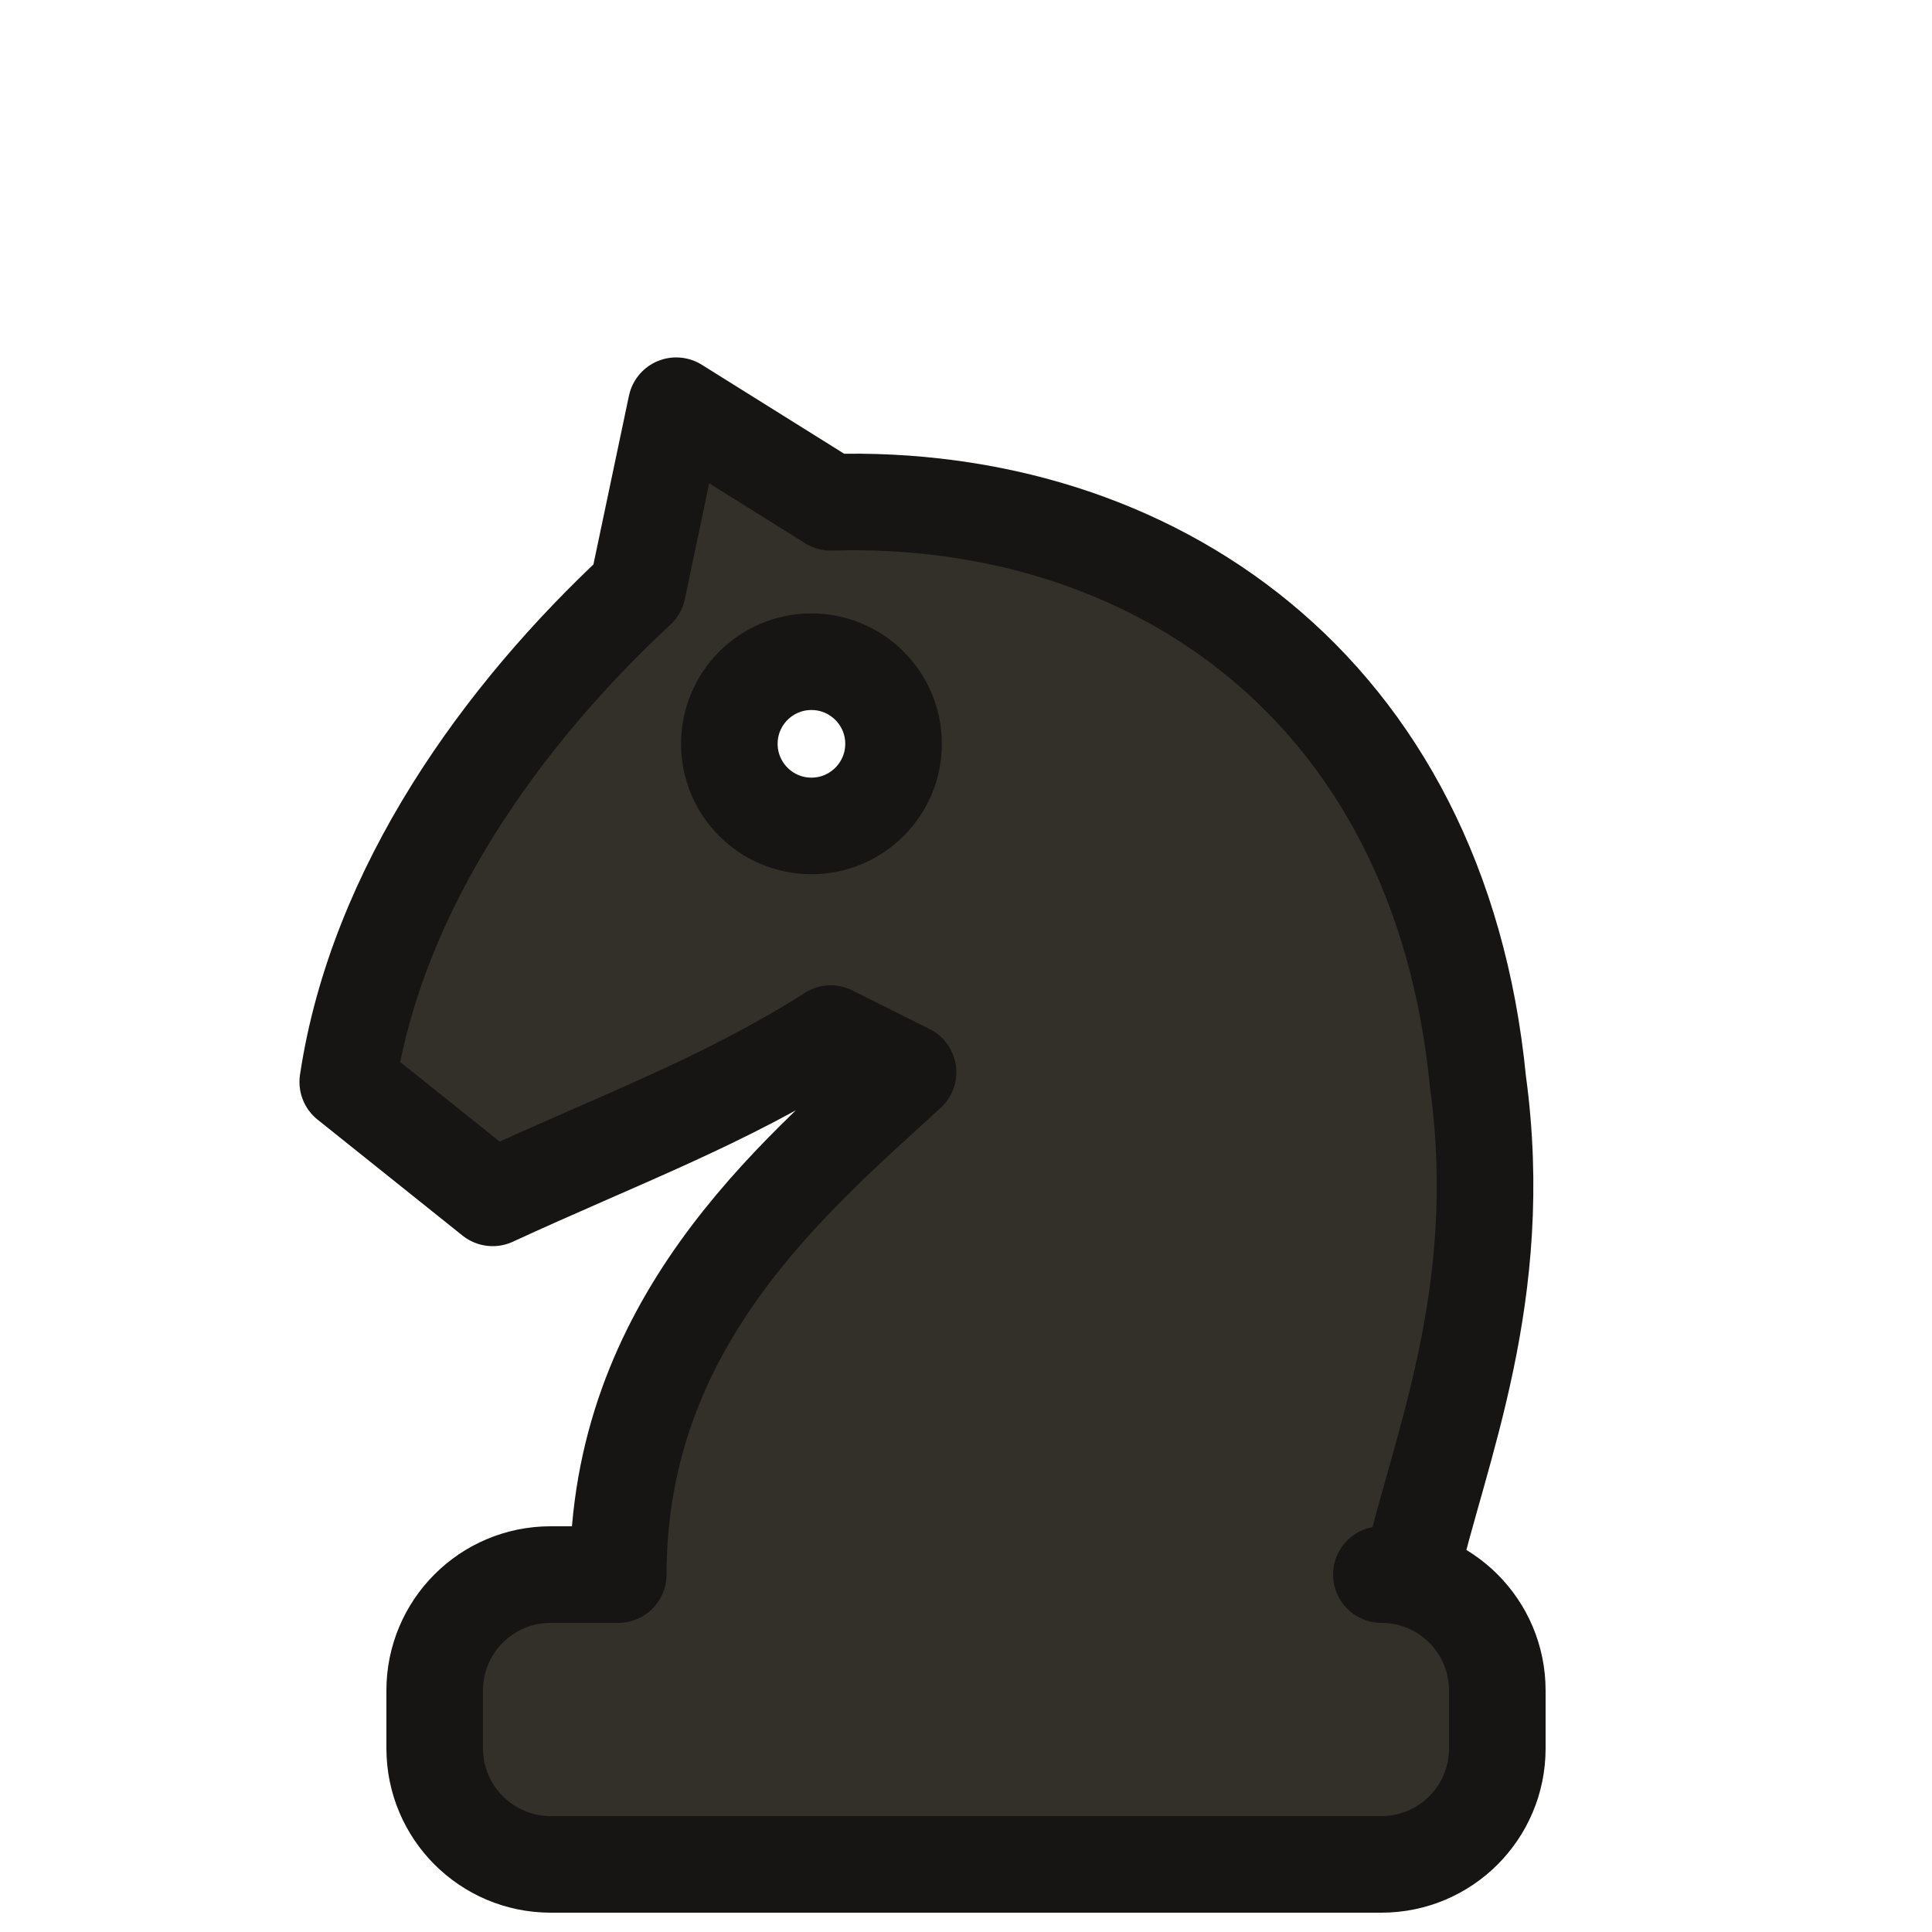
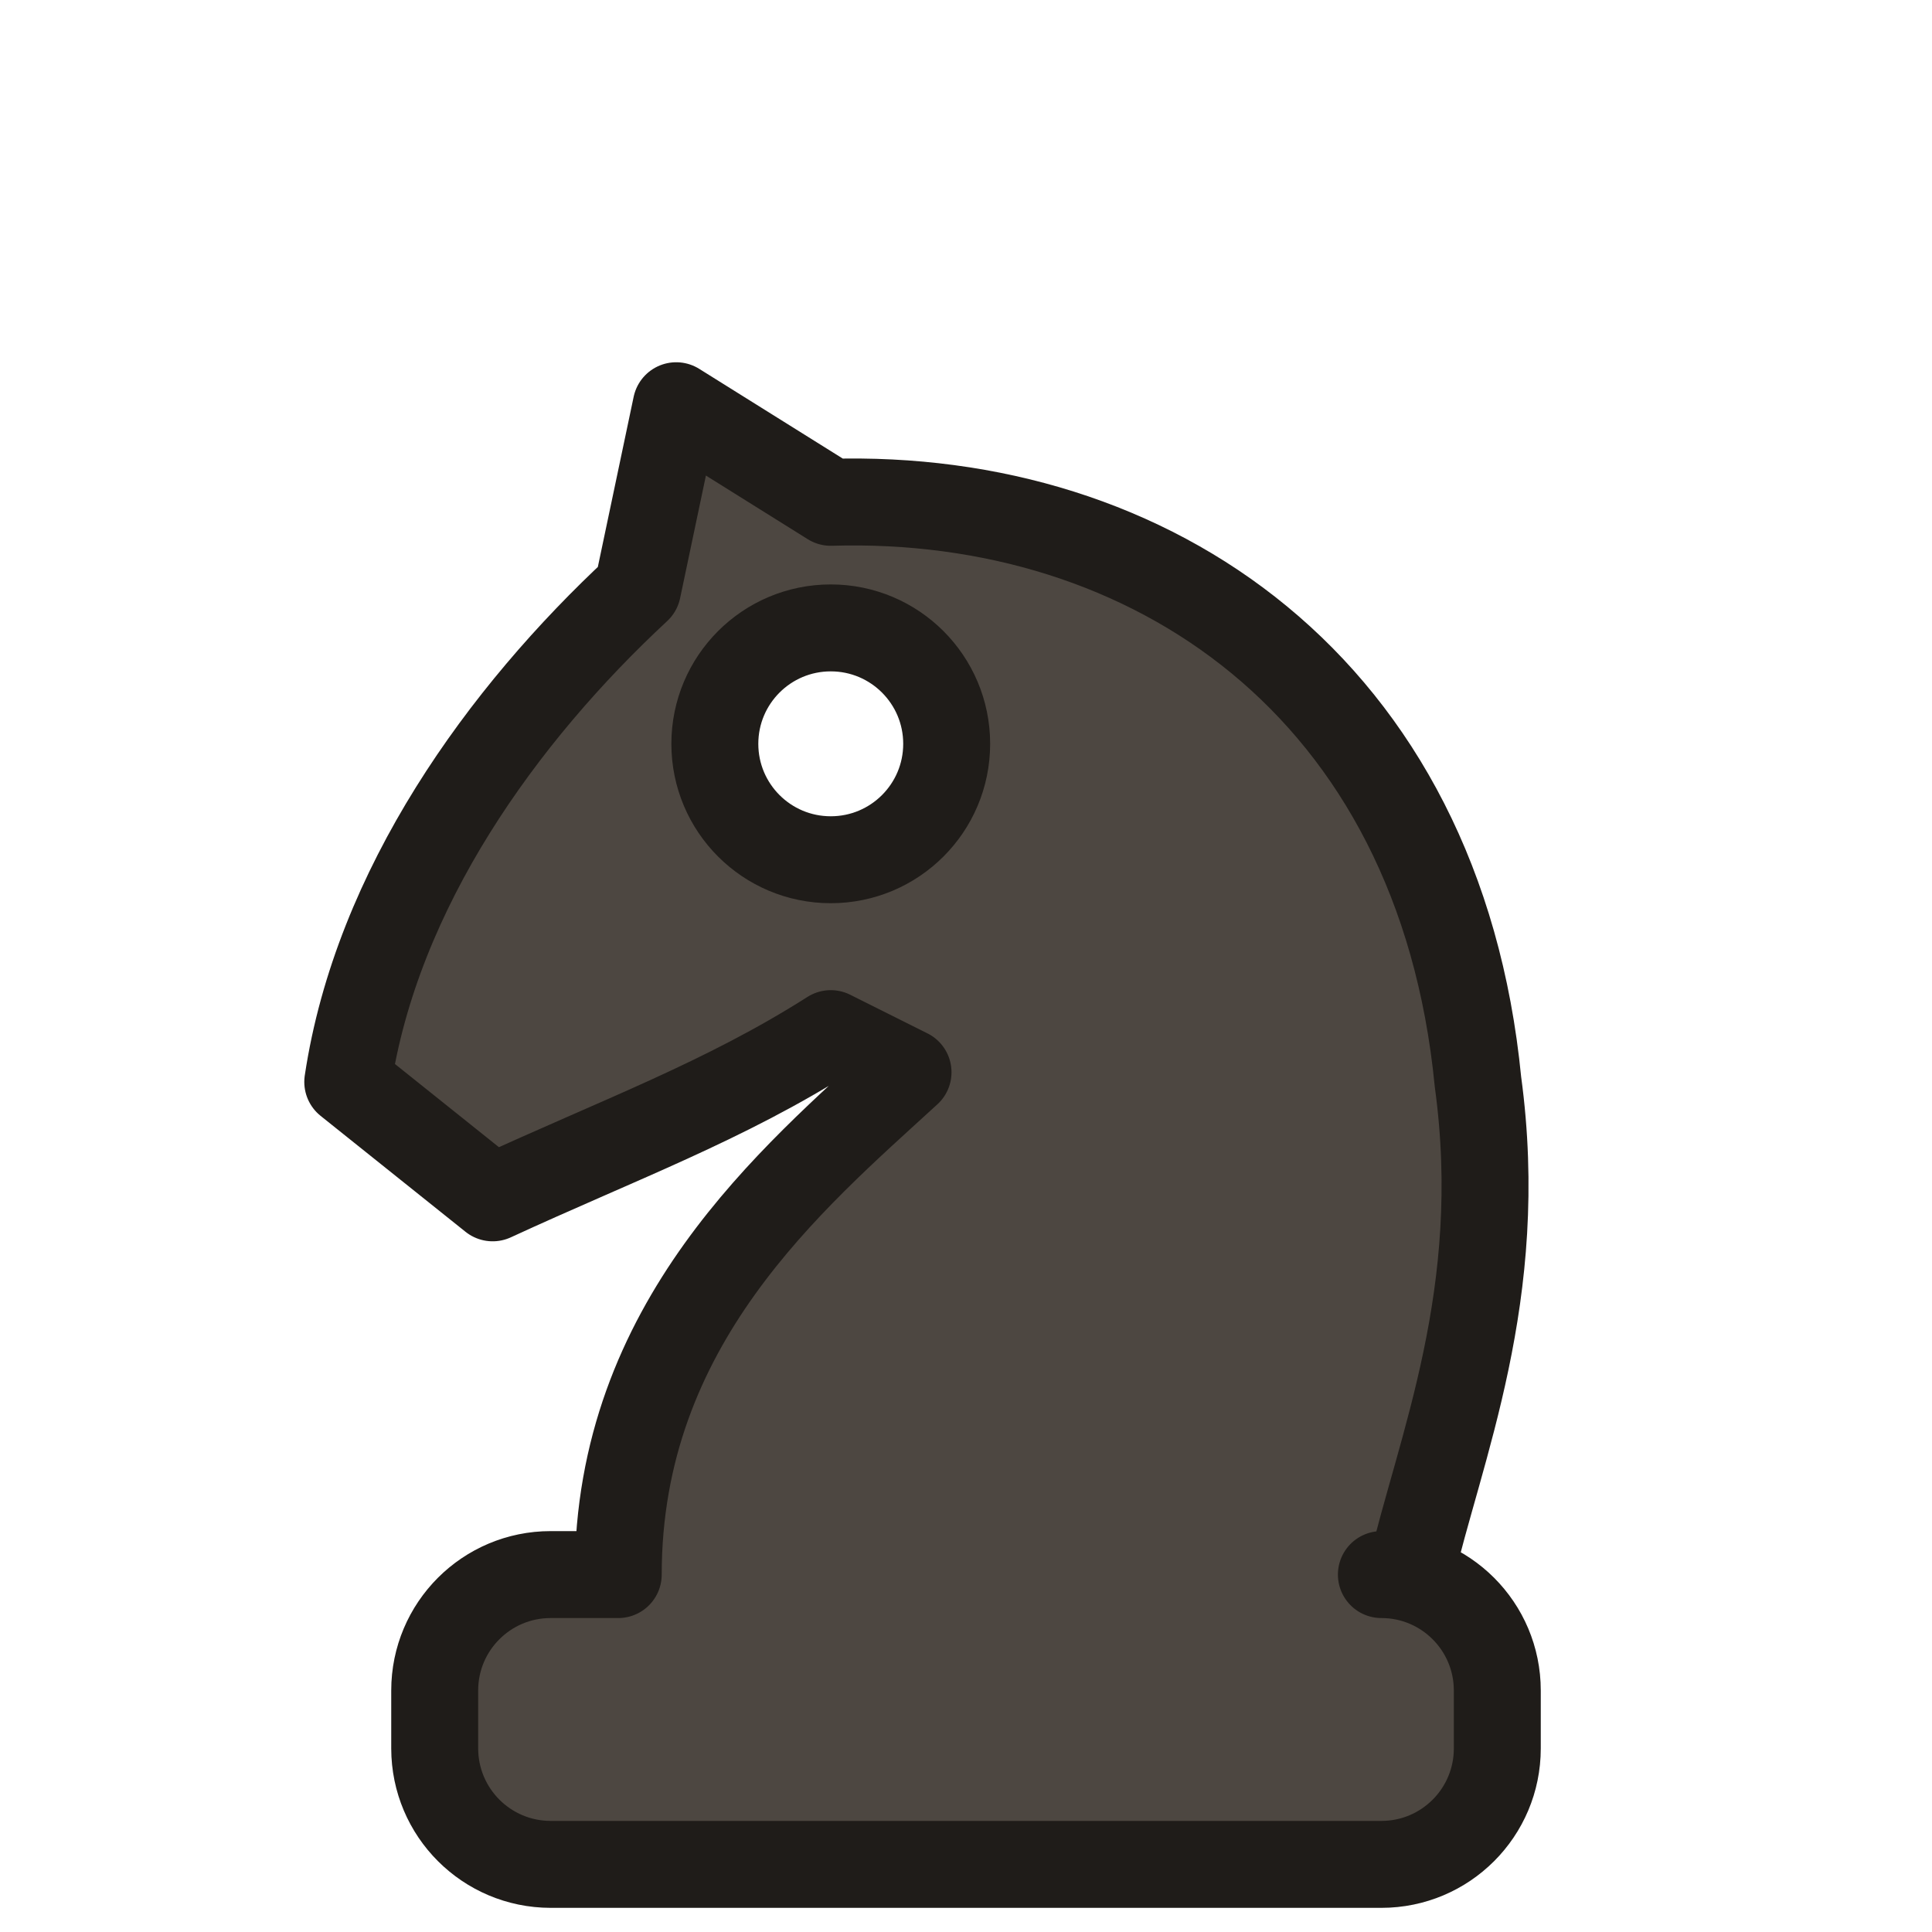
<svg xmlns="http://www.w3.org/2000/svg" width="45" height="45" viewBox="2 1.2 20 20" fill="none">
-   <path transform="translate(5.6 5.4)" fill-rule="evenodd" d="M 5 1 C 8.3 0.9 11.3 2.9 11.7 7 C 12 9.2 11.3 10.8 11 12.1 L 10.7 12.1 C 11.363 12.1 11.9 12.637 11.9 13.3 L 11.9 13.9 C 11.9 14.563 11.363 15.1 10.7 15.1 L 2.1 15.1 C 1.437 15.099 0.901 14.563 0.9 13.9 L 0.9 13.3 C 0.9 12.637 1.437 12.1 2.1 12.1 L 2.8 12.1 C 2.8 9.5 4.6 8 5.8 6.9 L 5 6.5 C 3.9 7.2 2.8 7.6 1.5 8.2 L 0 7 C 0.3 5 1.6 3.2 3 1.9 L 3.4 0 L 5 1 Z M 4.8 2.65 C 4.33 2.65 3.95 3.031 3.95 3.5 C 3.95 3.969 4.33 4.35 4.8 4.35 C 5.269 4.35 5.65 3.969 5.65 3.5 C 5.65 3.031 5.269 2.65 4.8 2.65 Z" fill="#33302A" stroke="#171513" stroke-width="1" stroke-linejoin="round" />
+   <path transform="translate(5.60 5.40)" fill-rule="evenodd" d="M 5 1 C 8.3 0.9 11.3 2.9 11.7 7 C 12 9.2 11.3 10.8 11 12.1 L 10.7 12.1 C 11.363 12.1 11.9 12.637 11.9 13.3 L 11.9 13.9 C 11.9 14.563 11.363 15.1 10.7 15.1 L 2.1 15.1 C 1.437 15.099 0.901 14.563 0.9 13.9 L 0.9 13.3 C 0.9 12.637 1.437 12.1 2.1 12.1 L 2.8 12.1 C 2.8 9.5 4.6 8 5.8 6.9 L 5 6.5 C 3.9 7.2 2.8 7.6 1.5 8.2 L 0 7 C 0.3 5 1.6 3.2 3 1.9 L 3.4 0 L 5 1 Z M 5 2.3 C 4.337 2.3 3.8 2.837 3.8 3.5 C 3.8 4.163 4.337 4.7 5 4.7 C 5.663 4.7 6.2 4.163 6.2 3.5 C 6.2 2.837 5.663 2.3 5 2.3 Z" fill="#4D4741" stroke="#1F1C19" stroke-width="0.9" stroke-linejoin="round" />
</svg>
